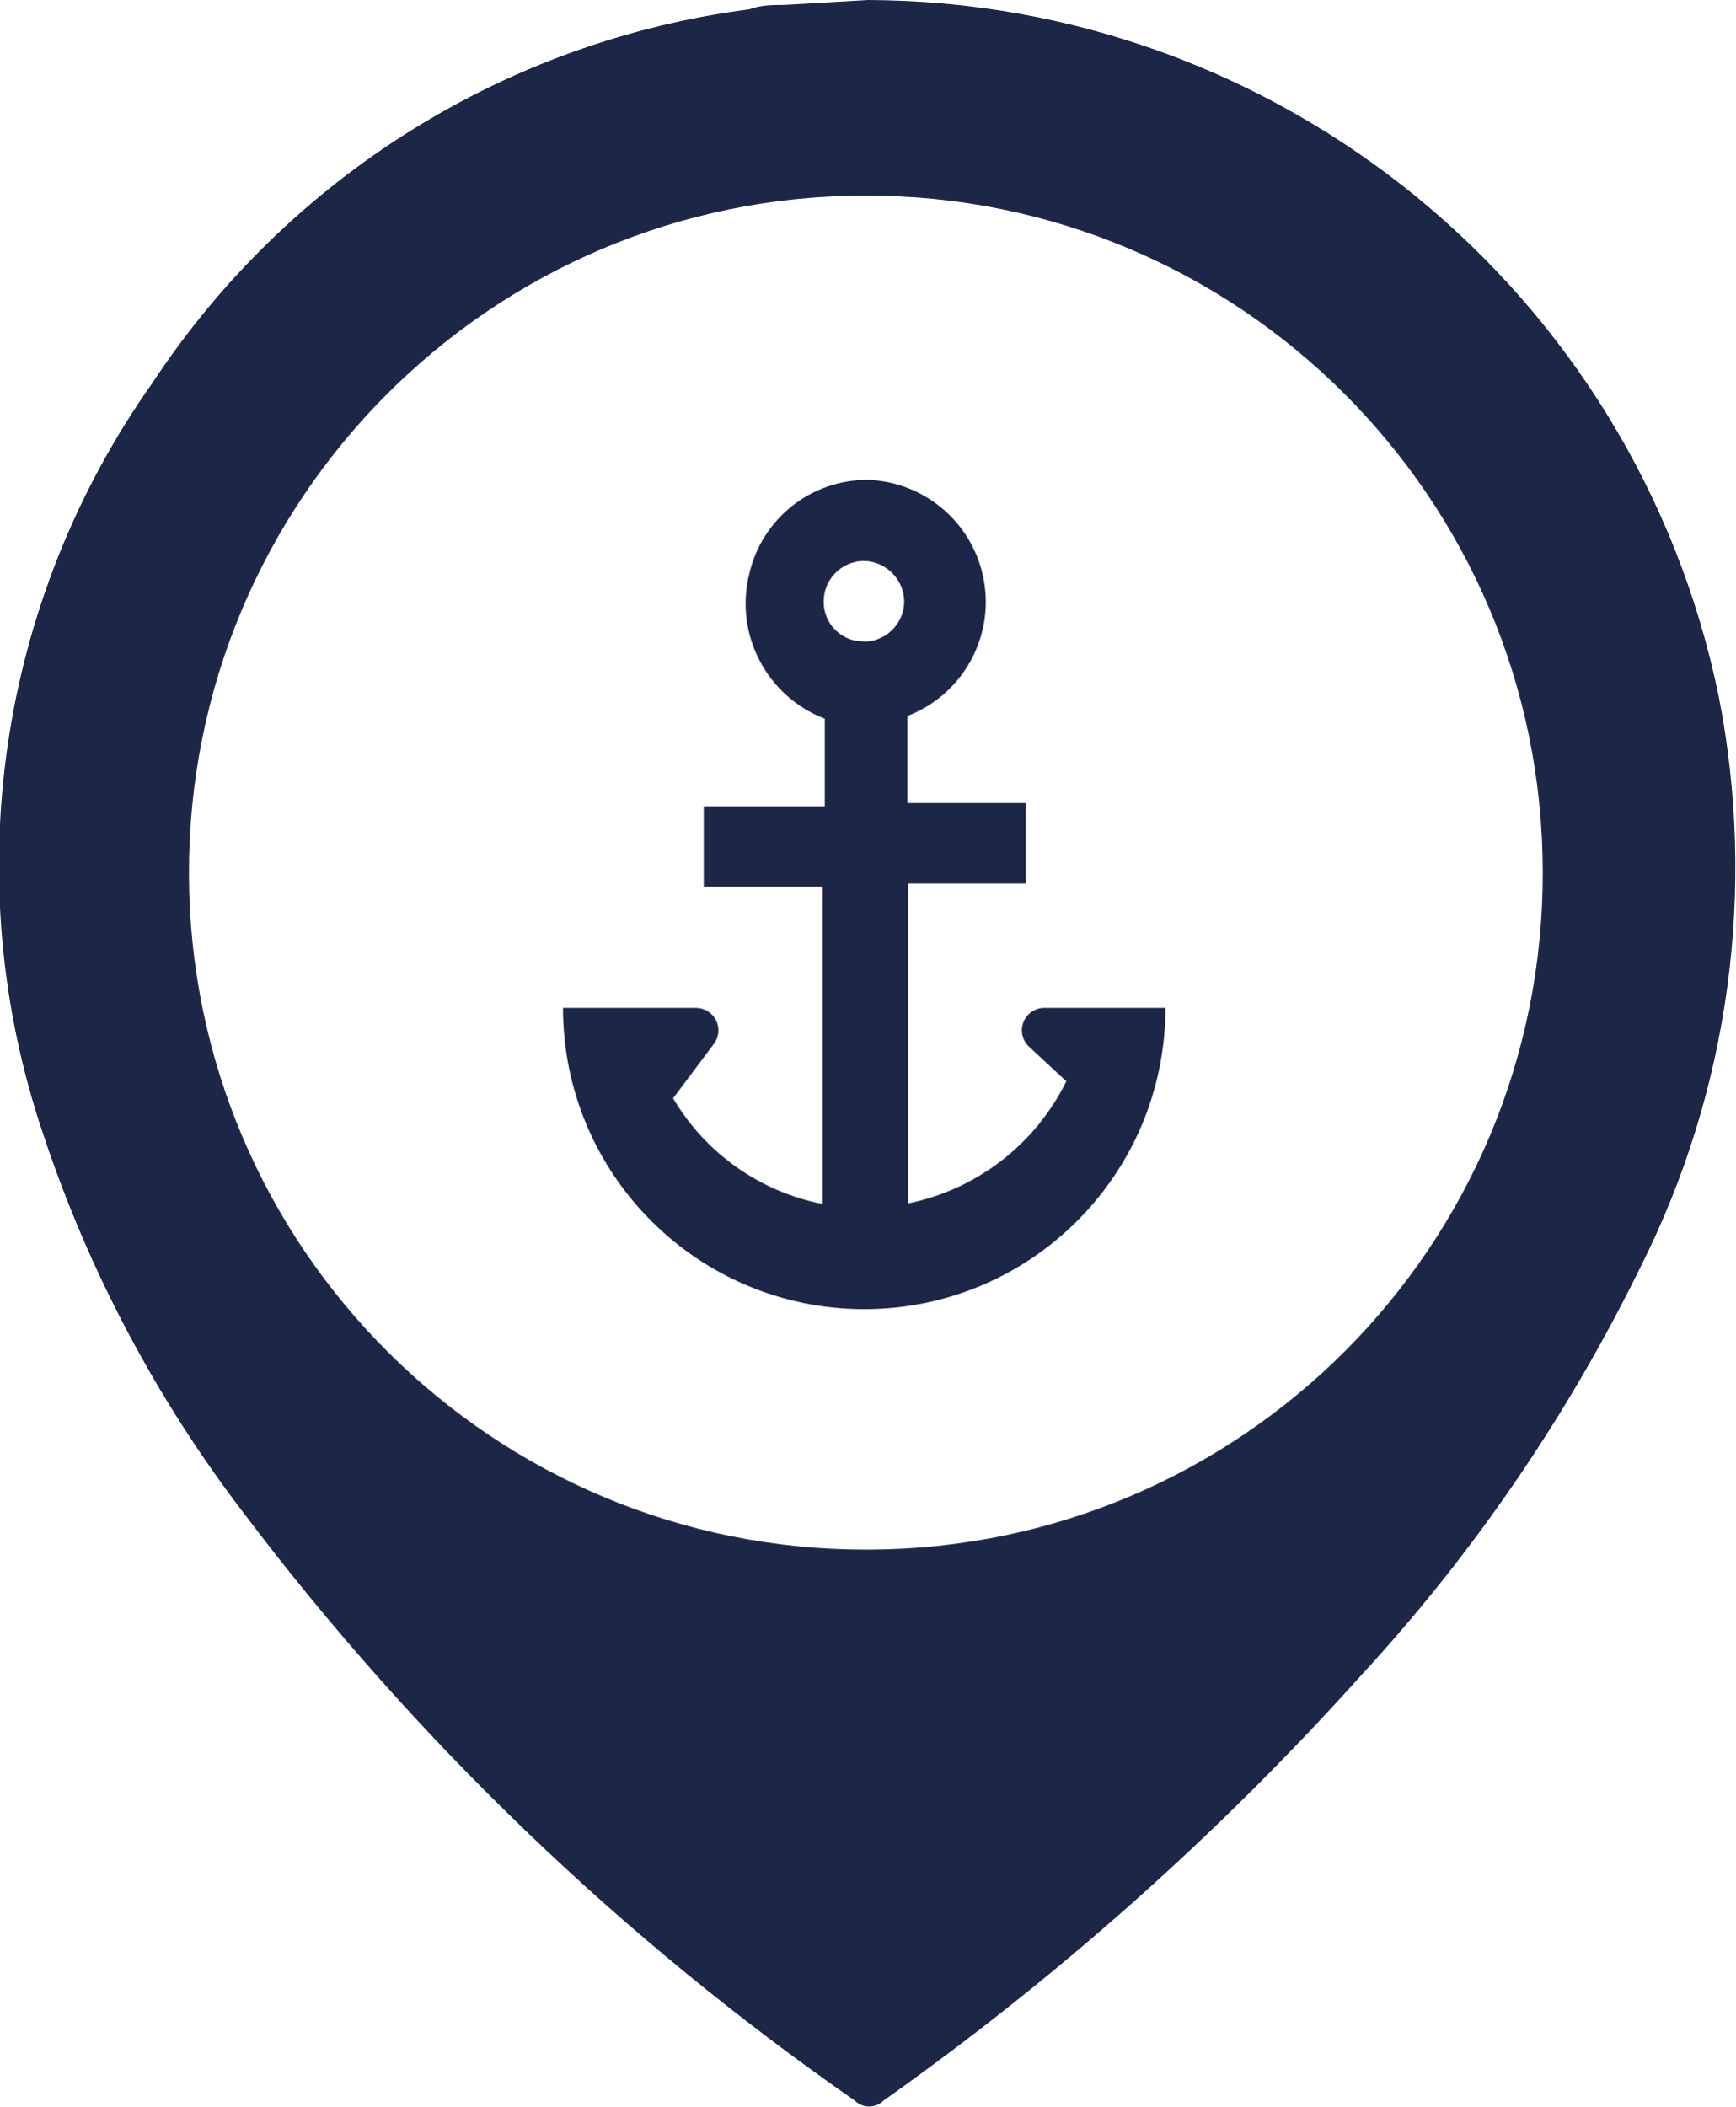
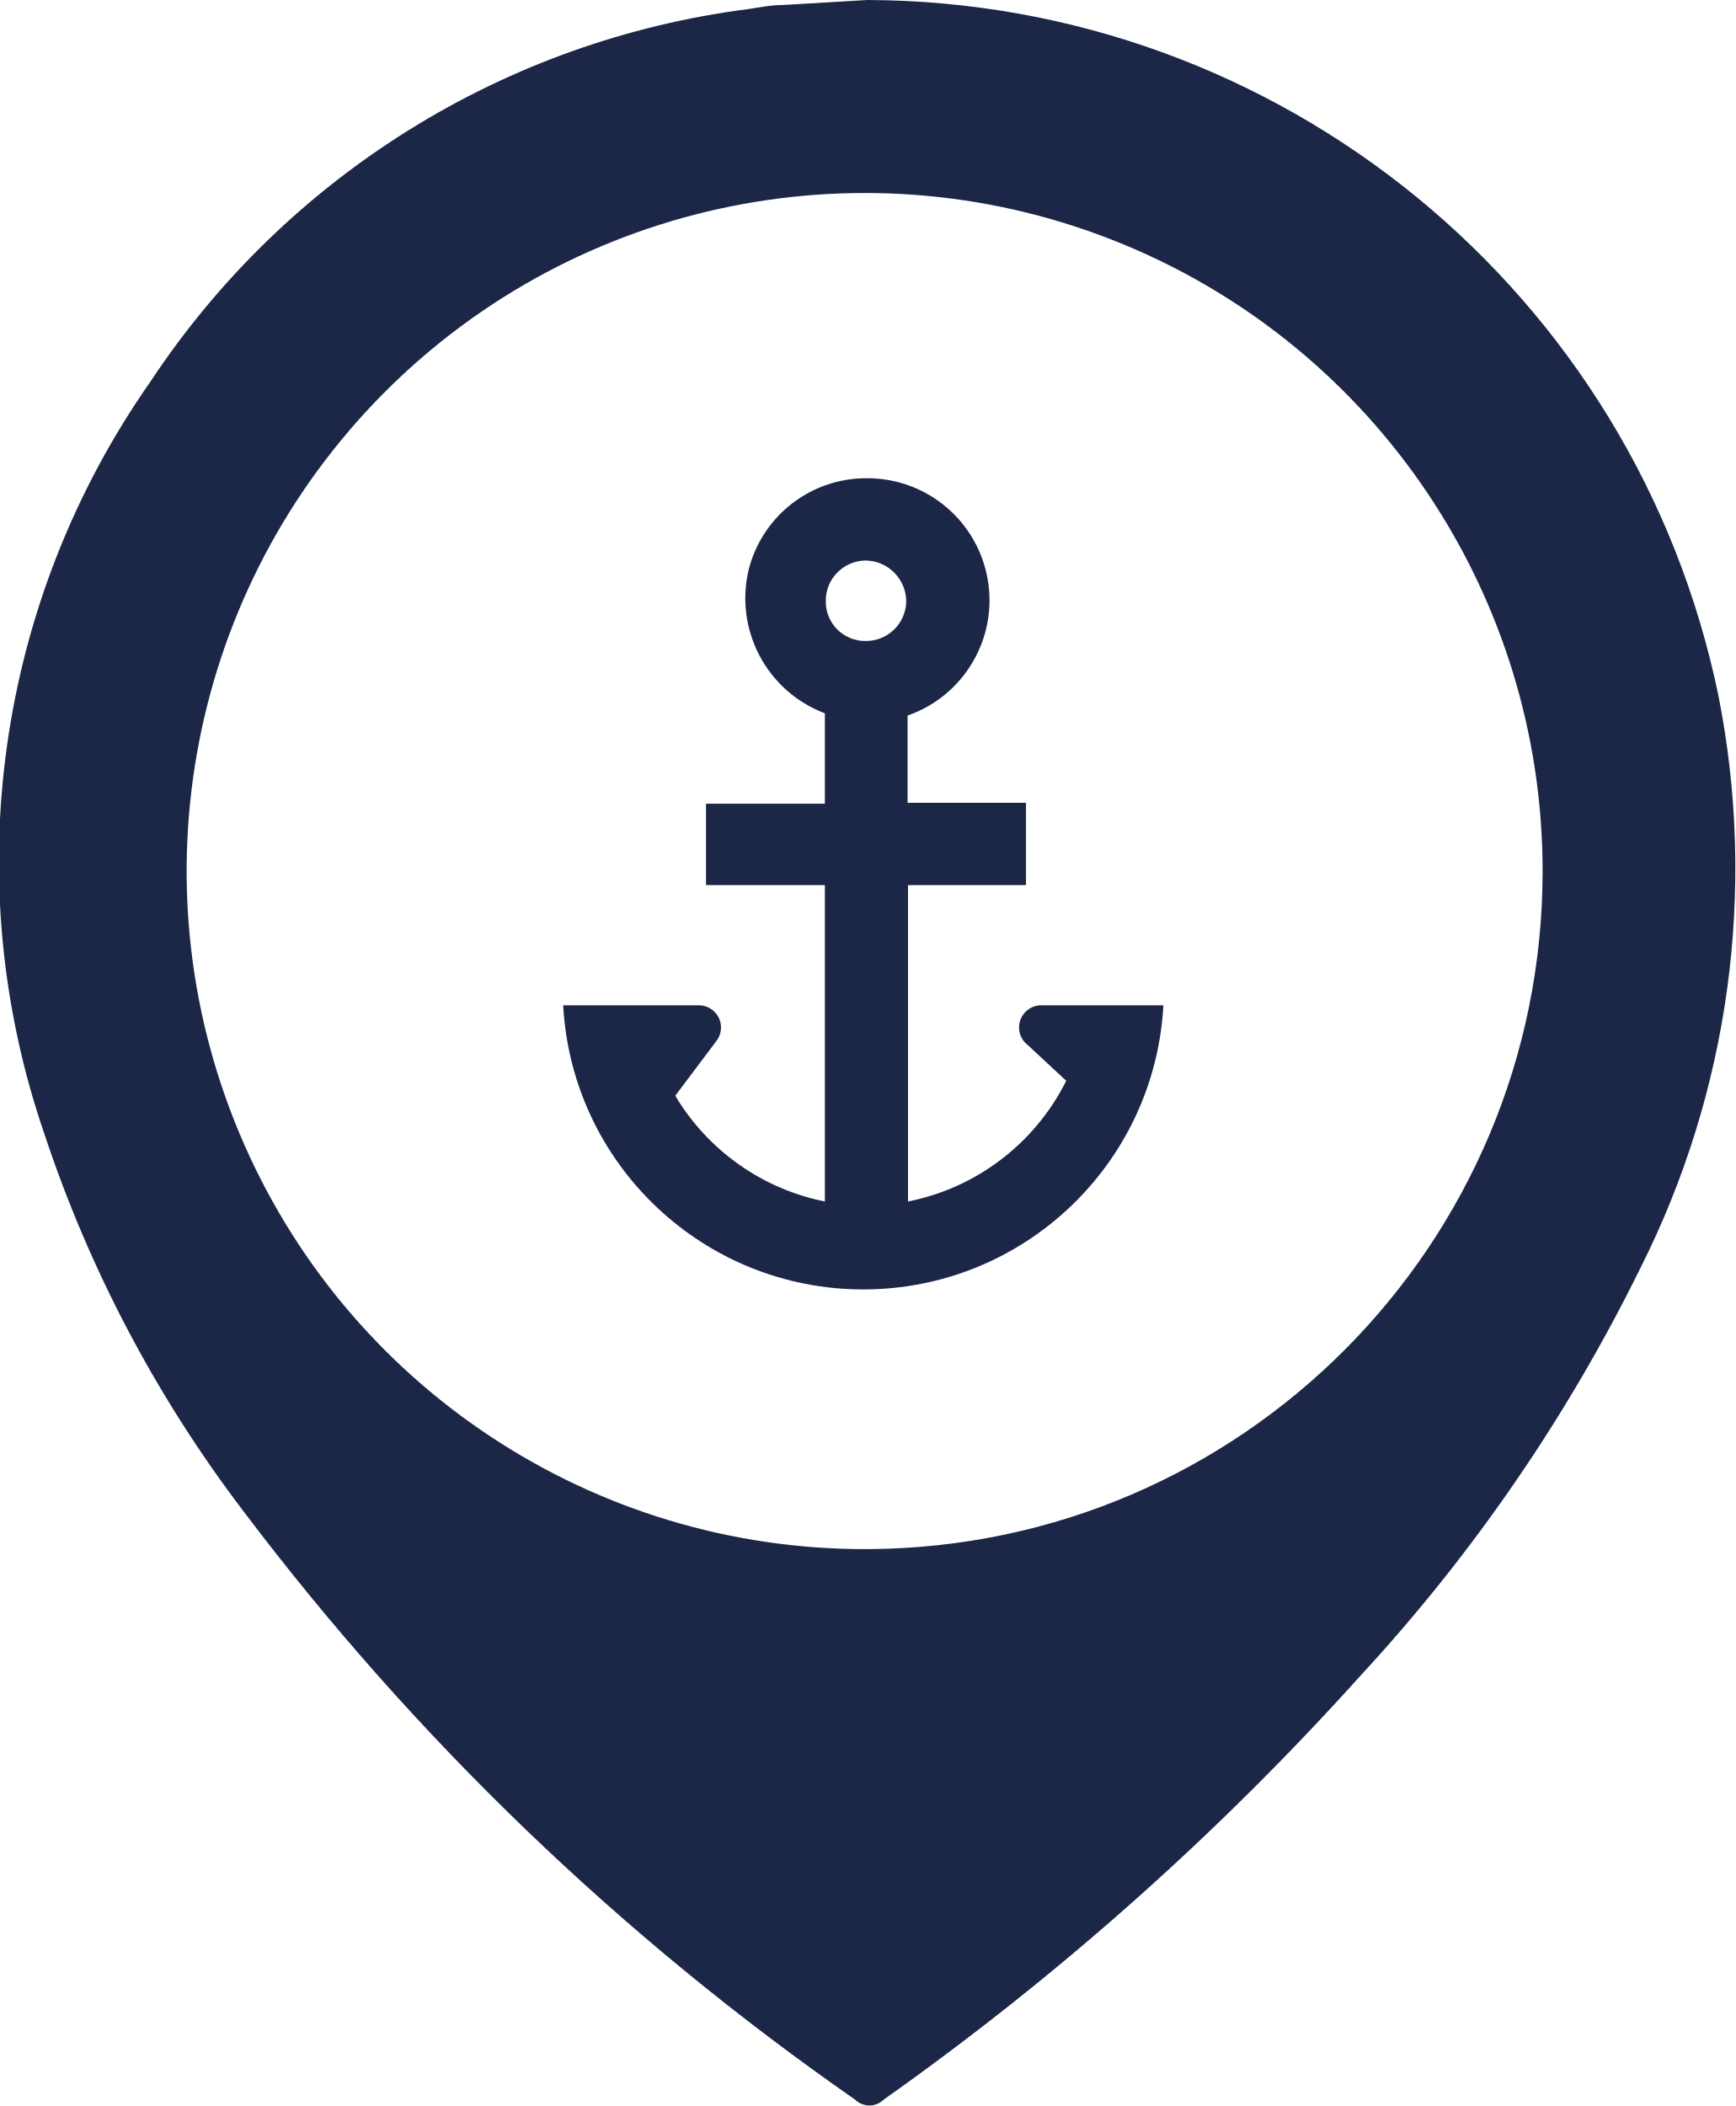
- <svg xmlns="http://www.w3.org/2000/svg" id="Capa_1" data-name="Capa 1" viewBox="0 0 31.69 38.45">
+ <svg xmlns="http://www.w3.org/2000/svg" id="Capa_1" data-name="Capa 1" viewBox="0 0 38.4 46.59">
  <defs>
    <style>.cls-1{fill:#1c2748;}</style>
  </defs>
-   <path class="cls-1" d="M60.53,33.22A15.92,15.92,0,0,0,45,20.52l-1.53.09c-.21,0-.42,0-.64.08a15.44,15.44,0,0,0-10.89,6.81,15.27,15.27,0,0,0-2,13.73,23.67,23.67,0,0,0,3.65,6.9A49.13,49.13,0,0,0,44.76,58.87a.37.37,0,0,0,.52,0A52.43,52.43,0,0,0,54,51.11a31.36,31.36,0,0,0,5.1-7.45A16.22,16.22,0,0,0,60.53,33.22ZM45,48.81A12.36,12.36,0,1,1,57.32,36.44,12.35,12.35,0,0,1,45,48.81Z" transform="translate(-29.15 -20.52)" />
-   <path class="cls-1" d="M47.92,39.61l.7.65a4.14,4.14,0,0,1-2.89,2.23V36.65h2.15V35.18H45.72V33.59A2.23,2.23,0,0,0,45,29.28,2.21,2.21,0,0,0,42.83,31a2.25,2.25,0,0,0,1.38,2.64v1.6H42v1.47h2.17V42.5a4.08,4.08,0,0,1-2.73-1.93l.75-1a.41.41,0,0,0-.32-.65l-2.44,0a5.49,5.49,0,0,0,11,0H48.19A.41.41,0,0,0,47.92,39.61Zm-3-7.38a.72.72,0,0,1-.73-.73.74.74,0,0,1,.72-.74.75.75,0,0,1,.75.75A.74.74,0,0,1,45,32.23Z" transform="translate(-29.15 -20.52)" />
+   <path class="cls-1" d="M41.69,15.81A19.29,19.29,0,0,0,22.86.42L21,.53c-.26,0-.51.05-.77.09A18.71,18.71,0,0,0,7,8.86,18.51,18.51,0,0,0,4.65,25.5a28.68,28.68,0,0,0,4.42,8.37,59.53,59.53,0,0,0,13.52,13,.45.45,0,0,0,.63,0,63.54,63.54,0,0,0,10.56-9.39,38,38,0,0,0,6.18-9A19.66,19.66,0,0,0,41.69,15.81ZM22.88,34.69a15,15,0,1,1,14.92-15A15,15,0,0,1,22.88,34.69Z" transform="translate(-3.67 -0.42)" />
+   <path class="cls-1" d="M26.41,23.54l.85.79A5,5,0,0,1,23.76,27V20h2.61V18.18H23.75V16.25A2.7,2.7,0,0,0,22.85,11a2.68,2.68,0,0,0-2.61,2,2.72,2.72,0,0,0,1.68,3.2V18.2H19.29V20h2.63V27a5,5,0,0,1-3.31-2.34l.91-1.21a.49.49,0,0,0-.39-.79l-3,0a6.65,6.65,0,0,0,13.28,0h-2.7A.49.49,0,0,0,26.41,23.54ZM22.82,14.6a.87.87,0,0,1-.88-.88.89.89,0,0,1,.87-.9.91.91,0,0,1,.91.91A.89.89,0,0,1,22.82,14.6Z" transform="translate(-3.67 -0.42)" />
</svg>
